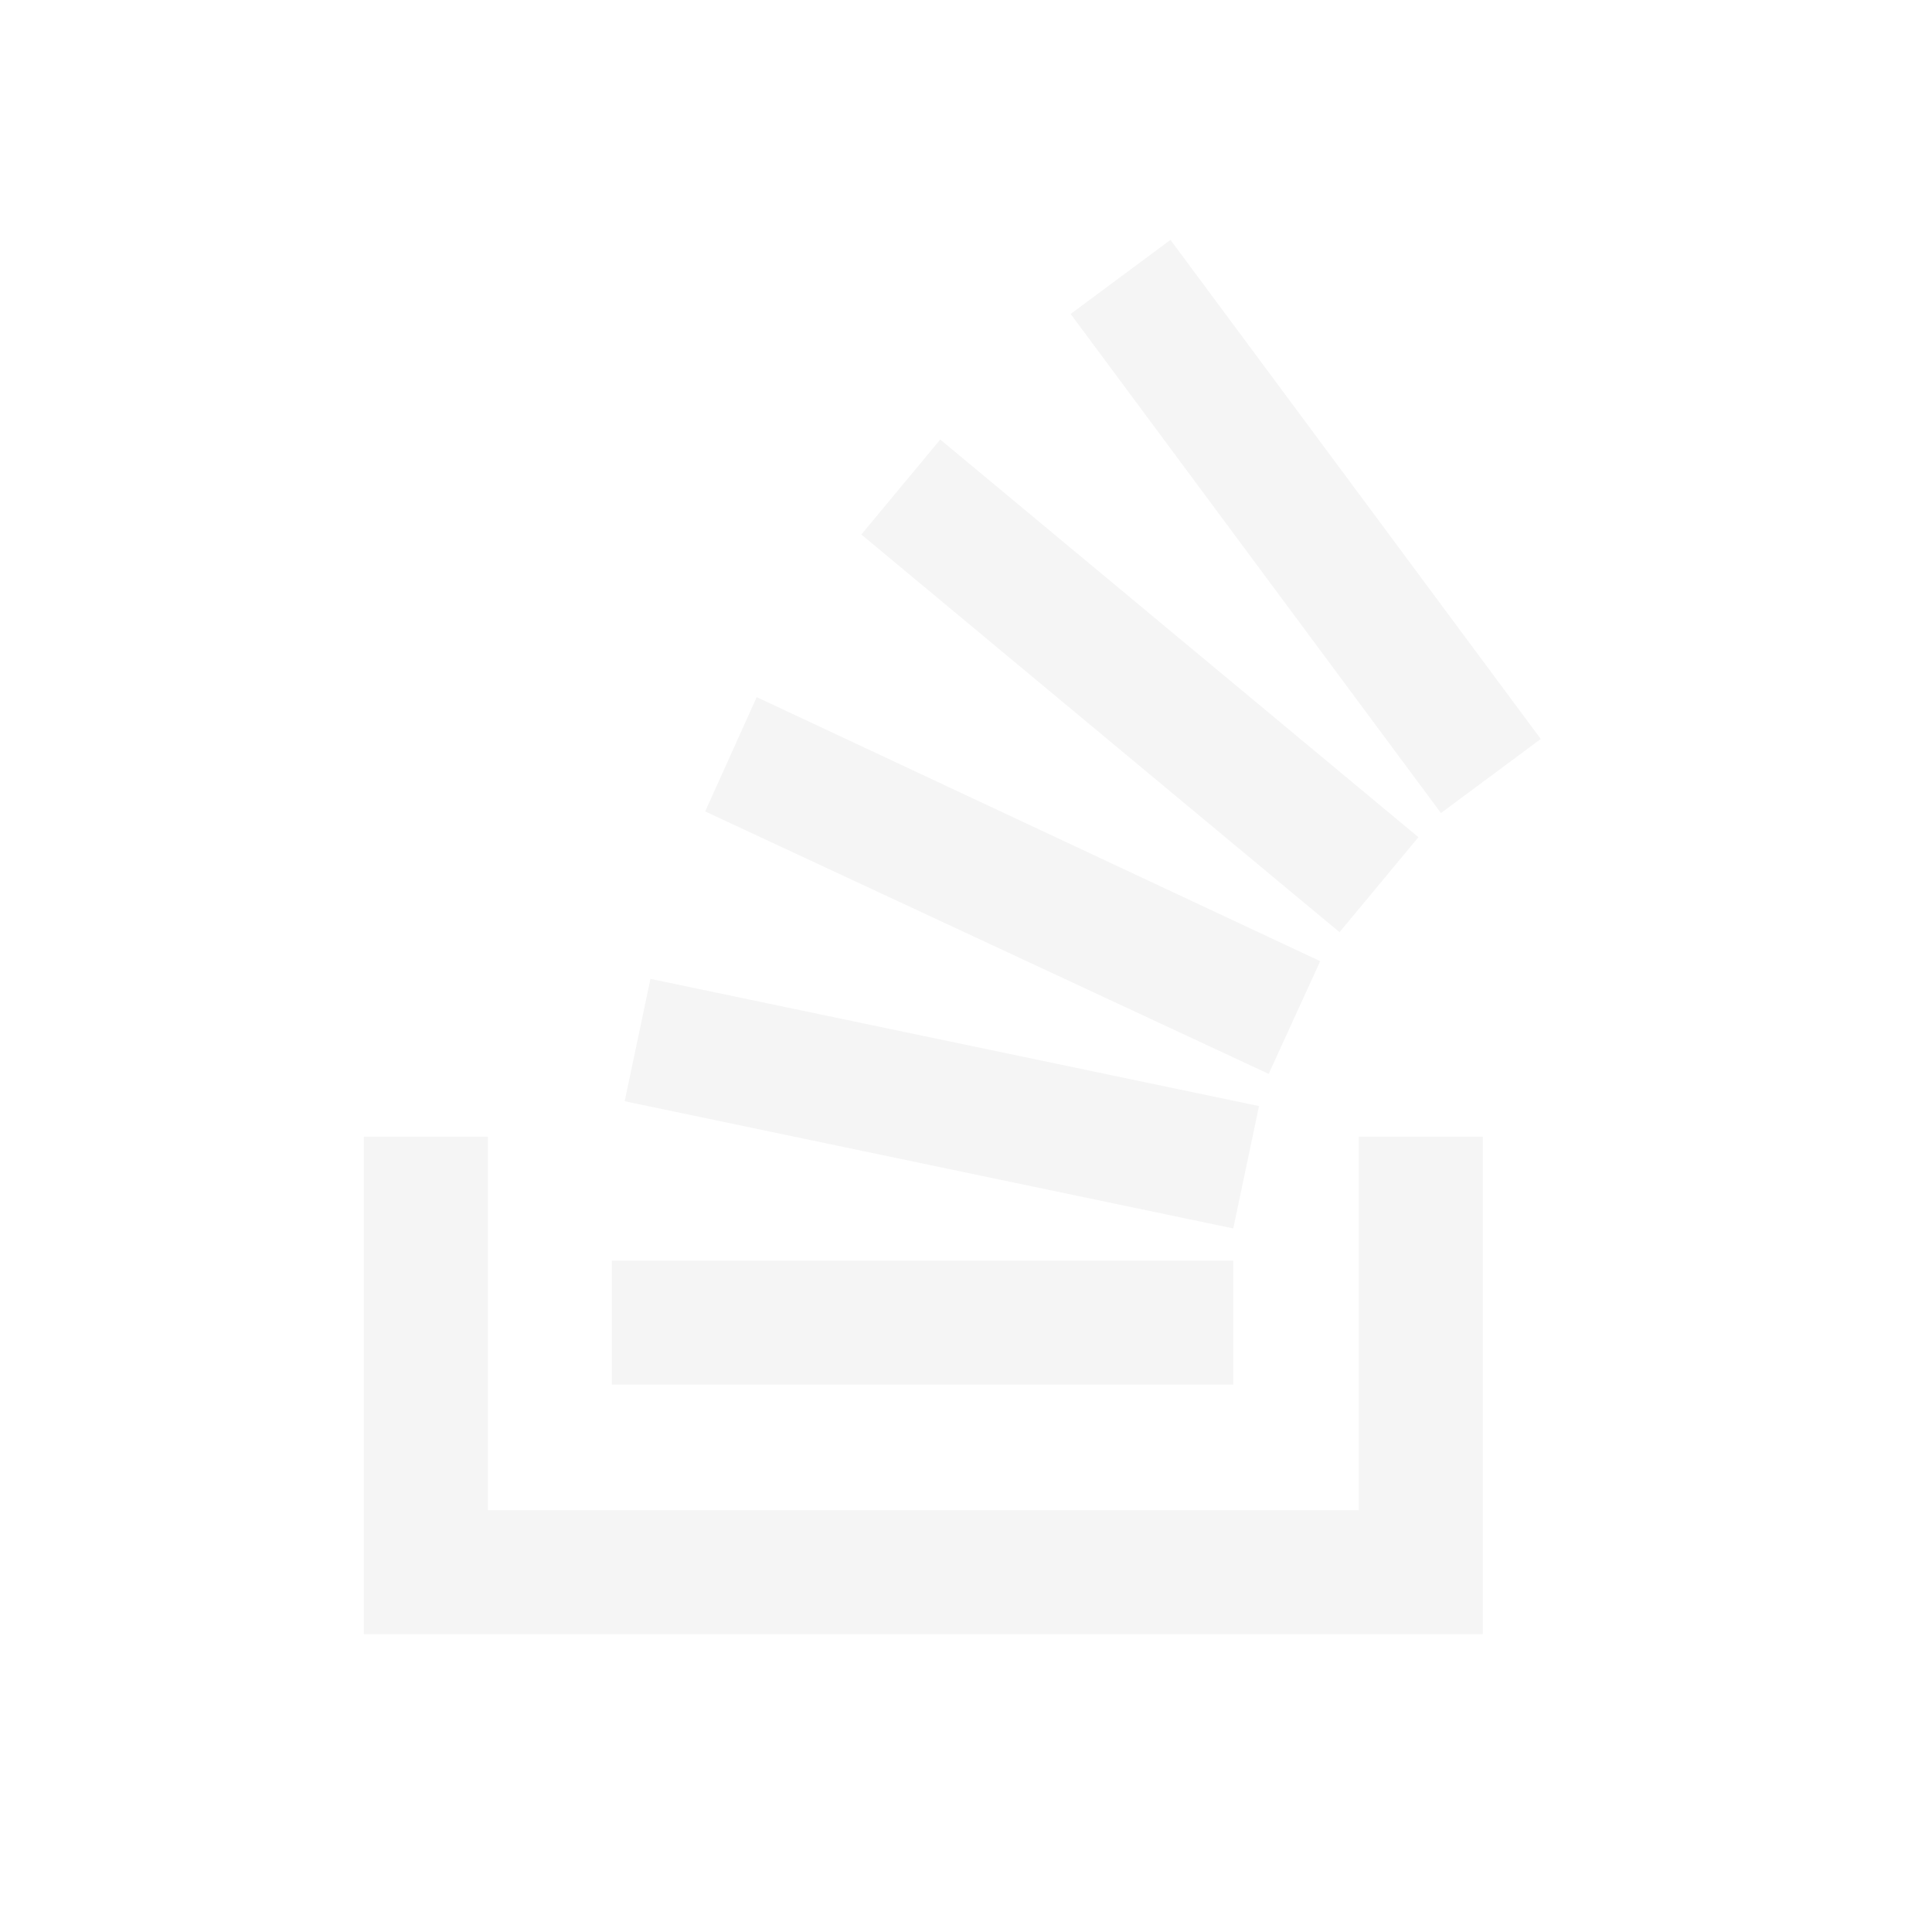
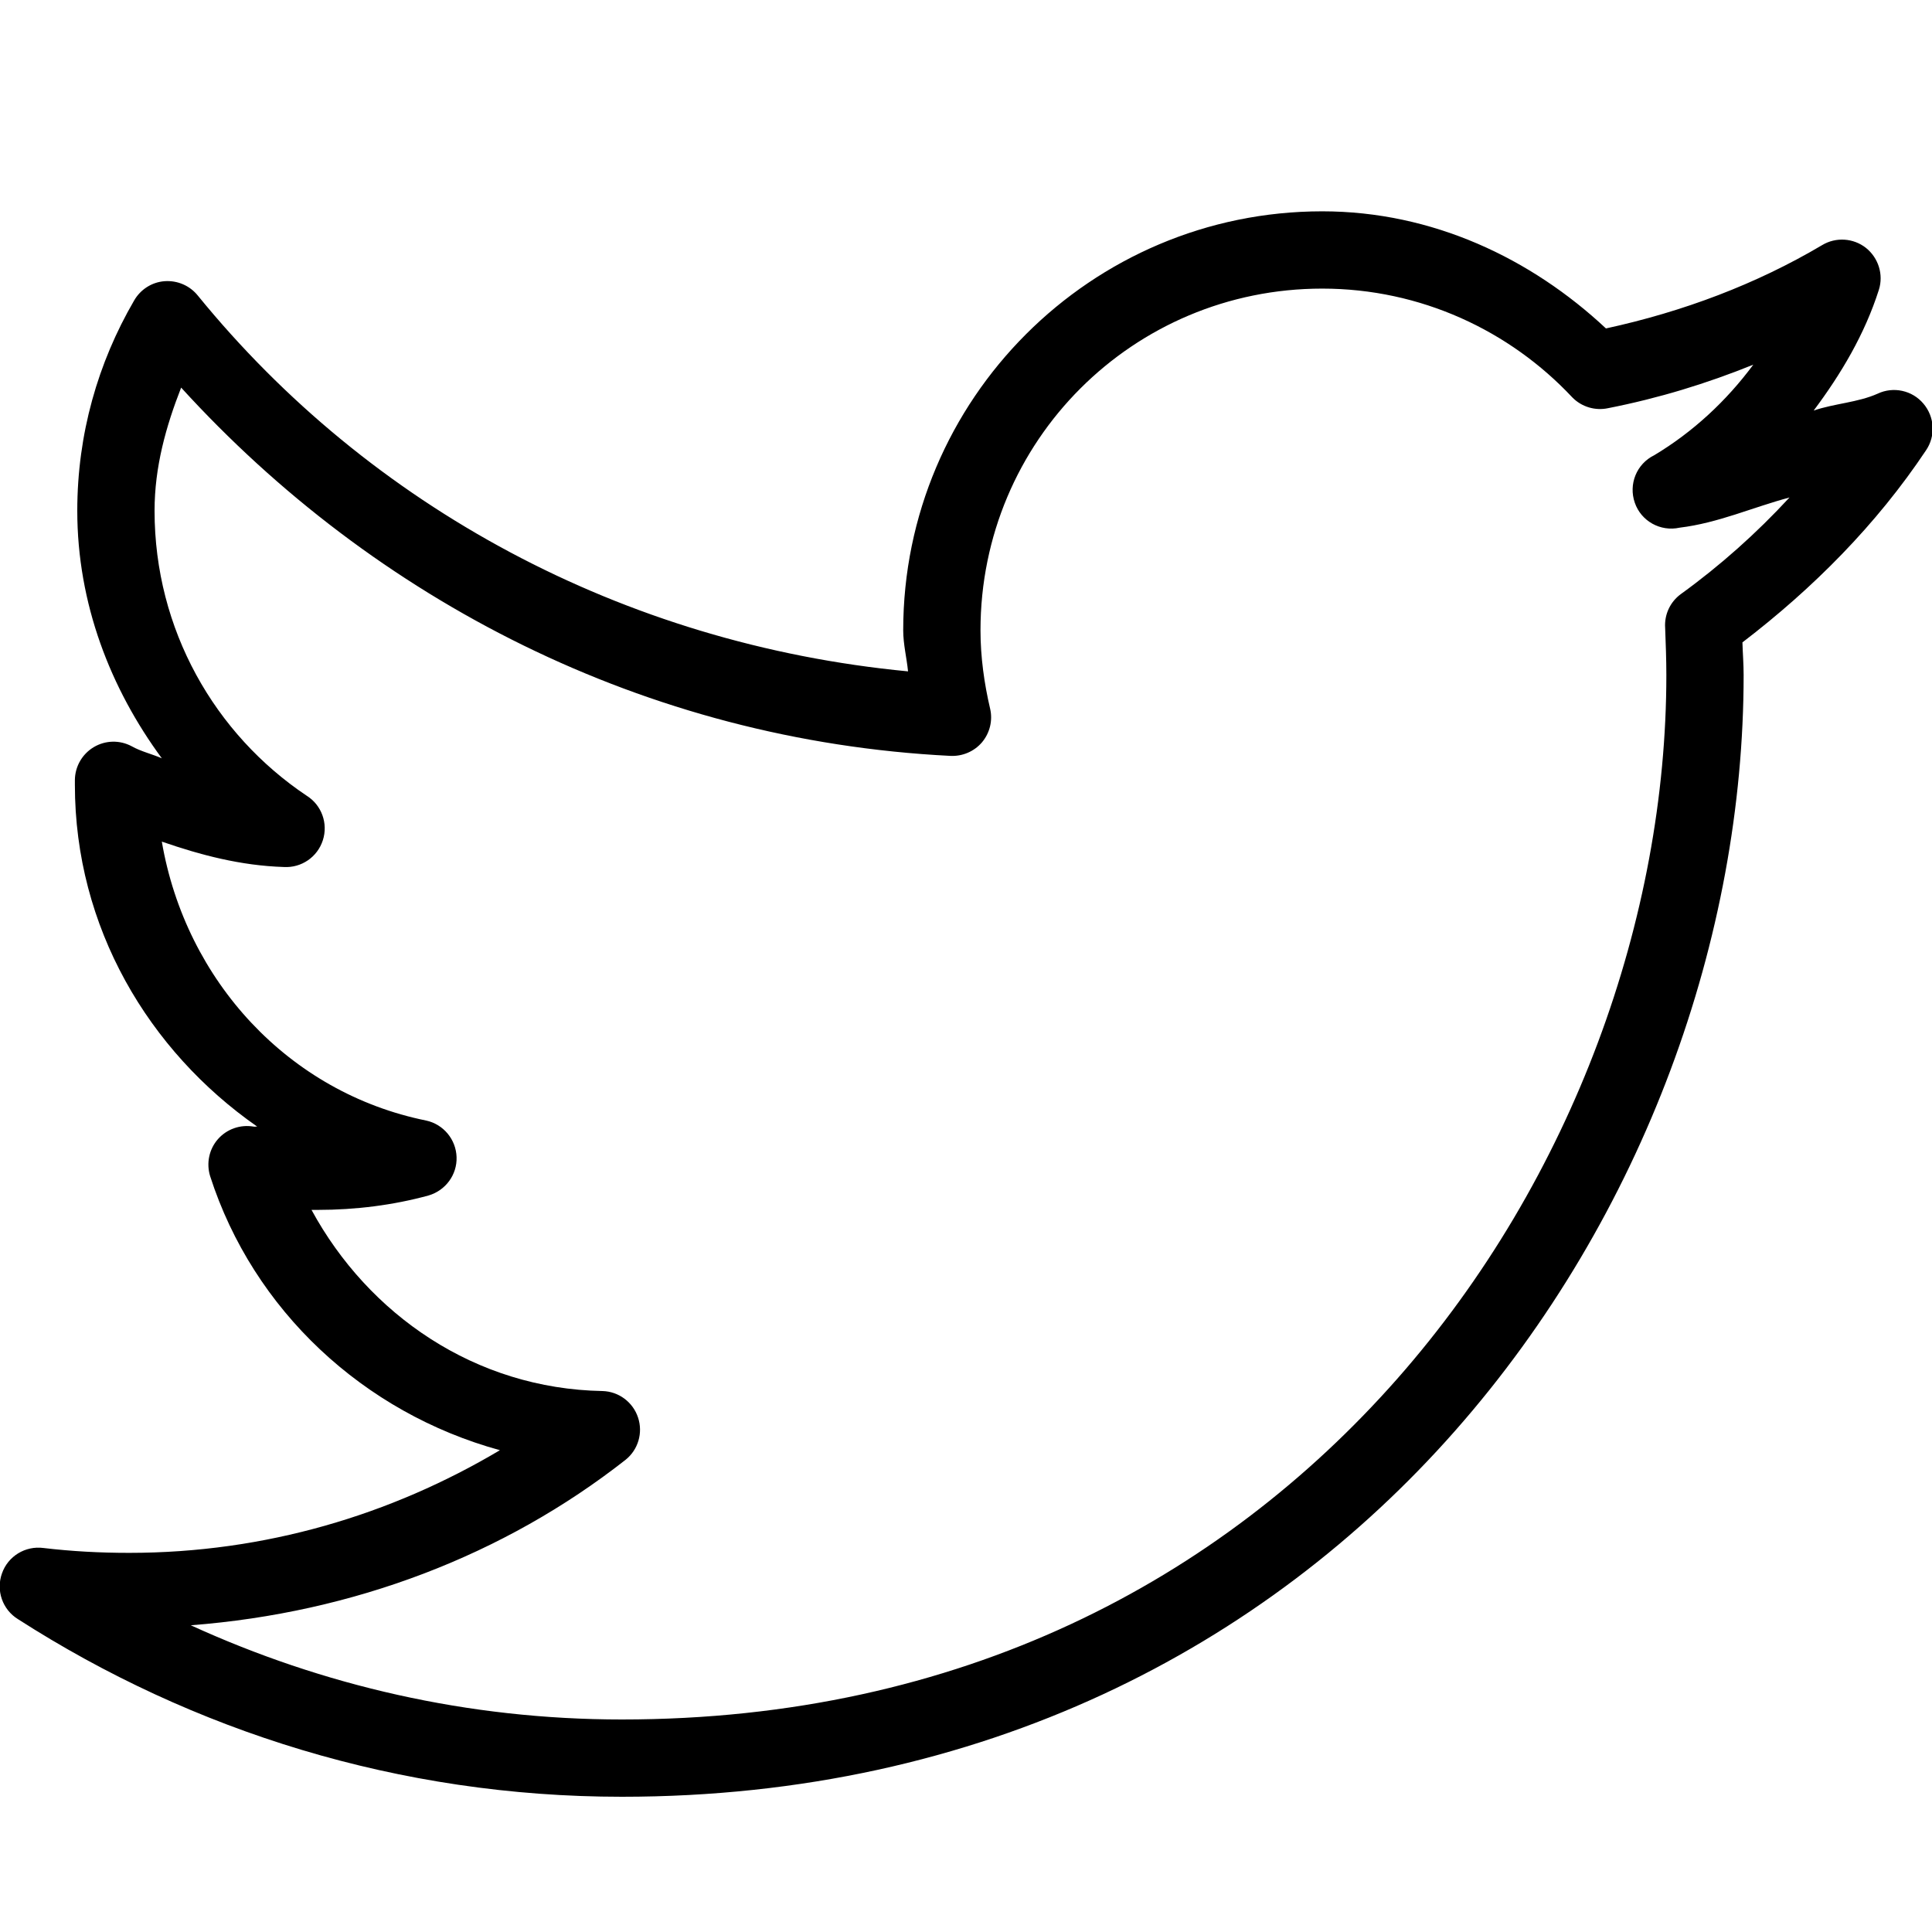
- <svg xmlns="http://www.w3.org/2000/svg" viewBox="0 0 120 120">
-   <style>.st0{fill:#f5f5f5}.st1{fill:#f5f5f5}</style>
-   <path class="st0" d="M84.4 93.8V70.6h7.7v30.9H22.6V70.6h7.7v23.2z" />
-   <path class="st1" d="M38.8 68.4l37.8 7.9 1.6-7.6-37.8-7.9-1.6 7.6zm5-18l35 16.3 3.2-7-35-16.4-3.2 7.1zm9.7-17.2l29.7 24.7 4.9-5.9-29.7-24.7-4.9 5.9zm19.2-18.3l-6.2 4.6 23 31 6.2-4.6-23-31zM38 86h38.6v-7.7H38V86z" />
+ <svg xmlns="http://www.w3.org/2000/svg" viewBox="0 0 50 50" width="100px" height="100px">
+   <path d="M 34.219 5.469 C 28.238 5.469 23.375 10.332 23.375 16.312 C 23.375 16.672 23.465 17.023 23.5 17.375 C 16.105 16.668 9.566 13.105 5.125 7.656 C 4.918 7.395 4.598 7.254 4.262 7.277 C 3.93 7.301 3.633 7.492 3.469 7.781 C 2.535 9.387 2 11.234 2 13.219 C 2 15.621 2.859 17.82 4.188 19.625 C 3.93 19.512 3.648 19.449 3.406 19.312 C 3.098 19.148 2.727 19.156 2.426 19.336 C 2.125 19.516 1.941 19.84 1.938 20.188 L 1.938 20.312 C 1.938 23.996 3.844 27.195 6.656 29.156 C 6.625 29.152 6.594 29.164 6.562 29.156 C 6.219 29.098 5.871 29.219 5.641 29.48 C 5.41 29.742 5.336 30.105 5.438 30.438 C 6.555 33.91 9.406 36.562 12.938 37.531 C 10.125 39.203 6.863 40.188 3.344 40.188 C 2.582 40.188 1.852 40.148 1.125 40.062 C 0.656 40 0.207 40.273 0.051 40.719 C -0.109 41.164 0.066 41.66 0.469 41.906 C 4.98 44.801 10.336 46.5 16.094 46.5 C 25.426 46.5 32.746 42.602 37.656 37.031 C 42.566 31.461 45.125 24.227 45.125 17.469 C 45.125 17.184 45.102 16.906 45.094 16.625 C 46.926 15.223 48.562 13.578 49.844 11.656 C 50.098 11.285 50.07 10.789 49.777 10.445 C 49.488 10.102 49 9.996 48.594 10.188 C 48.078 10.418 47.477 10.441 46.938 10.625 C 47.648 9.676 48.258 8.652 48.625 7.5 C 48.75 7.105 48.613 6.672 48.289 6.414 C 47.965 6.16 47.512 6.129 47.156 6.344 C 45.449 7.355 43.559 8.066 41.562 8.5 C 39.625 6.688 37.074 5.469 34.219 5.469 Z M 34.219 7.469 C 36.77 7.469 39.074 8.559 40.688 10.281 C 40.93 10.531 41.285 10.637 41.625 10.562 C 42.93 10.305 44.168 9.926 45.375 9.438 C 44.68 10.375 43.82 11.176 42.812 11.781 C 42.355 12.004 42.141 12.531 42.309 13.012 C 42.473 13.488 42.973 13.766 43.469 13.656 C 44.469 13.535 45.359 13.129 46.312 12.875 C 45.457 13.801 44.52 14.637 43.5 15.375 C 43.223 15.578 43.07 15.906 43.094 16.25 C 43.109 16.656 43.125 17.059 43.125 17.469 C 43.125 23.719 40.727 30.504 36.156 35.688 C 31.586 40.871 24.875 44.5 16.094 44.5 C 12.105 44.5 8.34 43.617 4.938 42.062 C 9.156 41.738 13.047 40.246 16.188 37.781 C 16.516 37.52 16.645 37.082 16.512 36.684 C 16.379 36.285 16.012 36.012 15.594 36 C 12.297 35.941 9.535 34.023 8.062 31.312 C 8.117 31.312 8.164 31.312 8.219 31.312 C 9.207 31.312 10.184 31.188 11.094 30.938 C 11.531 30.809 11.832 30.402 11.816 29.945 C 11.801 29.488 11.477 29.098 11.031 29 C 7.473 28.281 4.805 25.383 4.188 21.781 C 5.195 22.129 6.227 22.402 7.344 22.438 C 7.801 22.465 8.215 22.18 8.355 21.746 C 8.496 21.312 8.324 20.836 7.938 20.594 C 5.562 19.004 4 16.297 4 13.219 C 4 12.078 4.297 11.031 4.688 10.031 C 9.688 15.52 16.688 19.164 24.594 19.562 C 24.906 19.578 25.211 19.449 25.414 19.211 C 25.617 18.969 25.695 18.648 25.625 18.344 C 25.473 17.695 25.375 17.008 25.375 16.312 C 25.375 11.414 29.32 7.469 34.219 7.469 Z" />
</svg>
